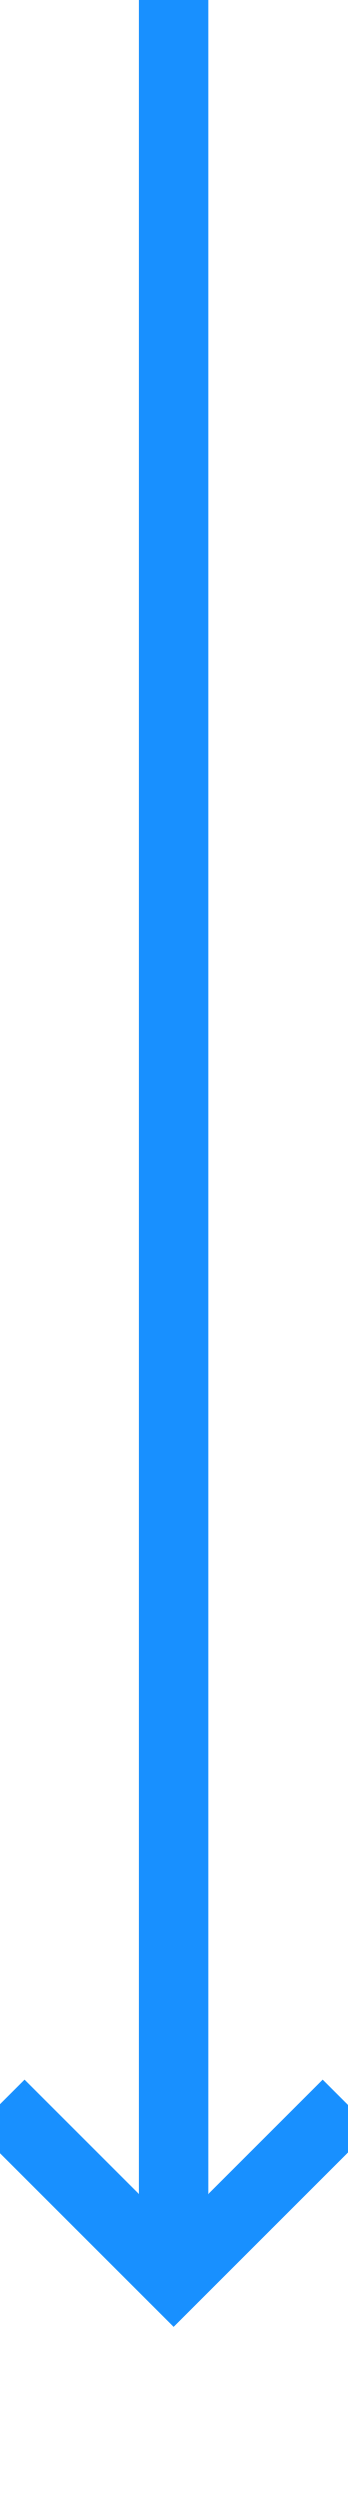
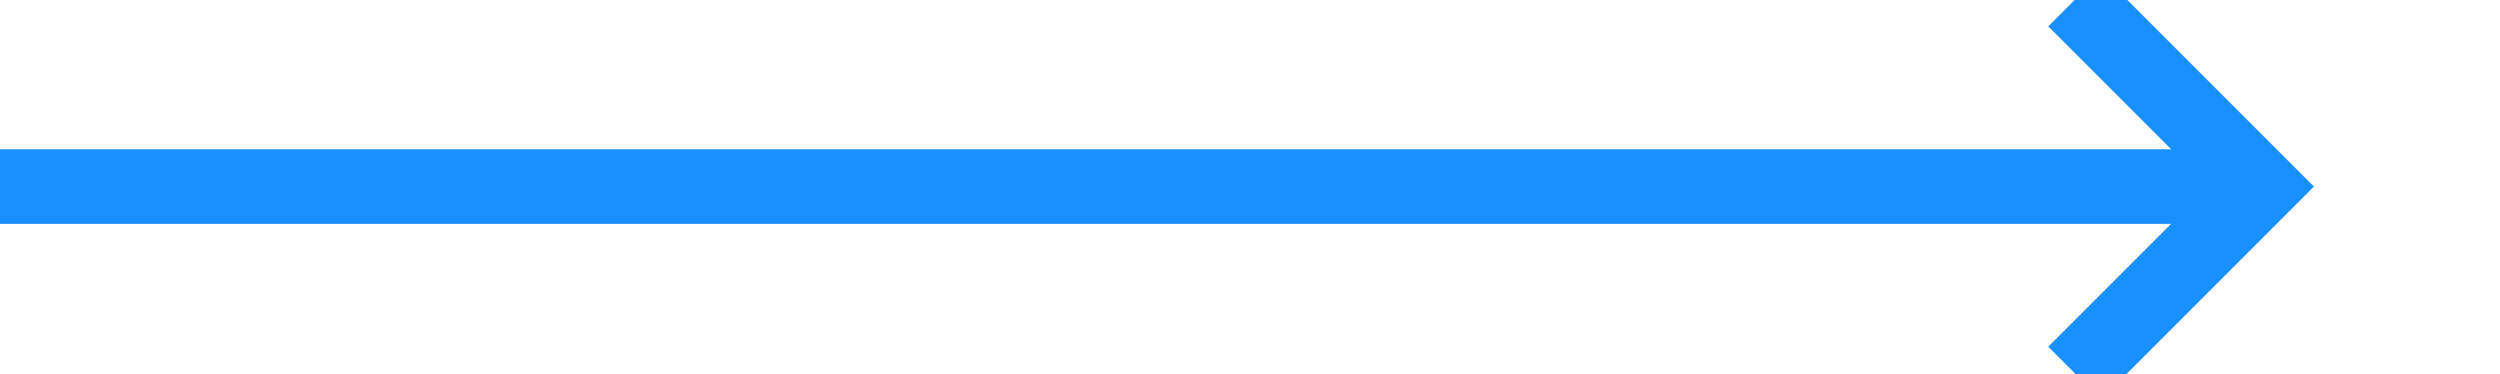
- <svg xmlns="http://www.w3.org/2000/svg" version="1.1" width="10px" height="72px" preserveAspectRatio="xMidYMin meet" viewBox="682 277  8 72">
-   <path d="M 686 277  L 686 342  " stroke-width="2" stroke="#1890ff" fill="none" />
-   <path d="M 690.293 336.893  L 686 341.186  L 681.707 336.893  L 680.293 338.307  L 685.293 343.307  L 686 344.014  L 686.707 343.307  L 691.707 338.307  L 690.293 336.893  Z " fill-rule="nonzero" fill="#1890ff" stroke="none" />
+ <svg xmlns="http://www.w3.org/2000/svg" version="1.1" width="67px" height="10px" preserveAspectRatio="xMinYMid meet" viewBox="399 108  67 8">
+   <path d="M 399 112  L 459 112  " stroke-width="2" stroke="#1890ff" fill="none" />
+   <path d="M 453.893 107.707  L 458.186 112  L 453.893 116.293  L 455.307 117.707  L 460.307 112.707  L 461.014 112  L 460.307 111.293  L 455.307 106.293  L 453.893 107.707  Z " fill-rule="nonzero" fill="#1890ff" stroke="none" />
</svg>
